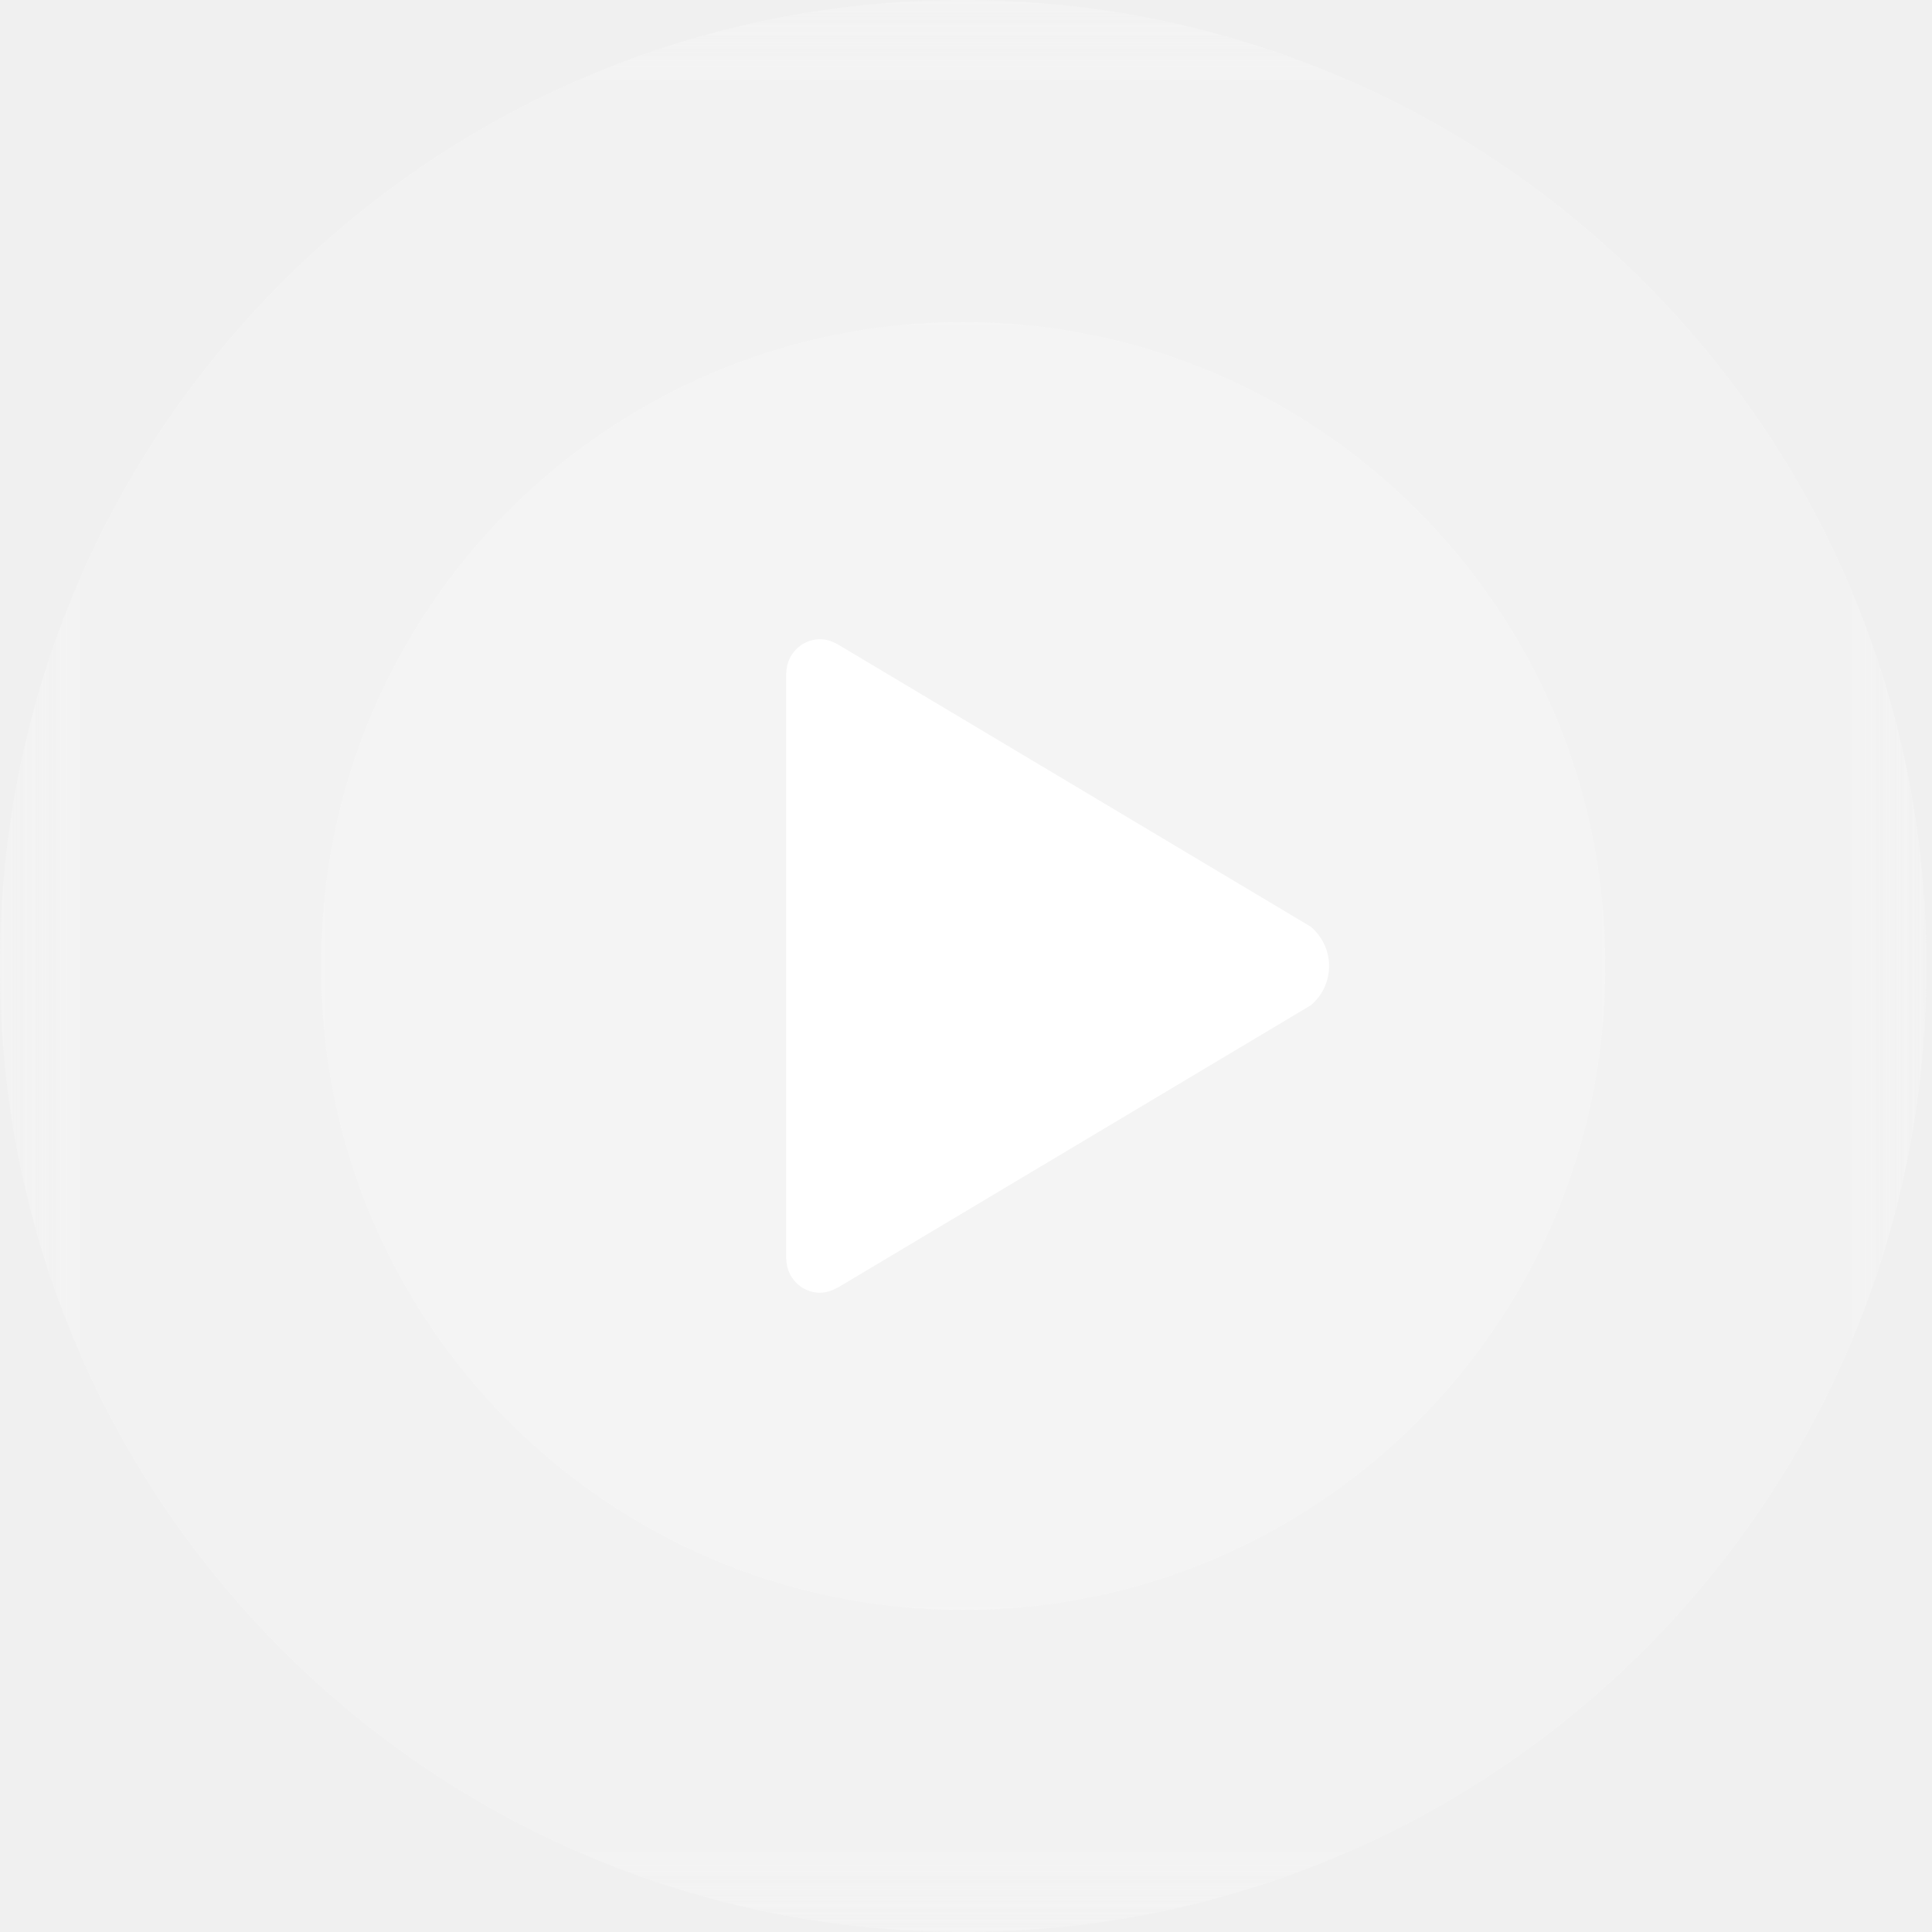
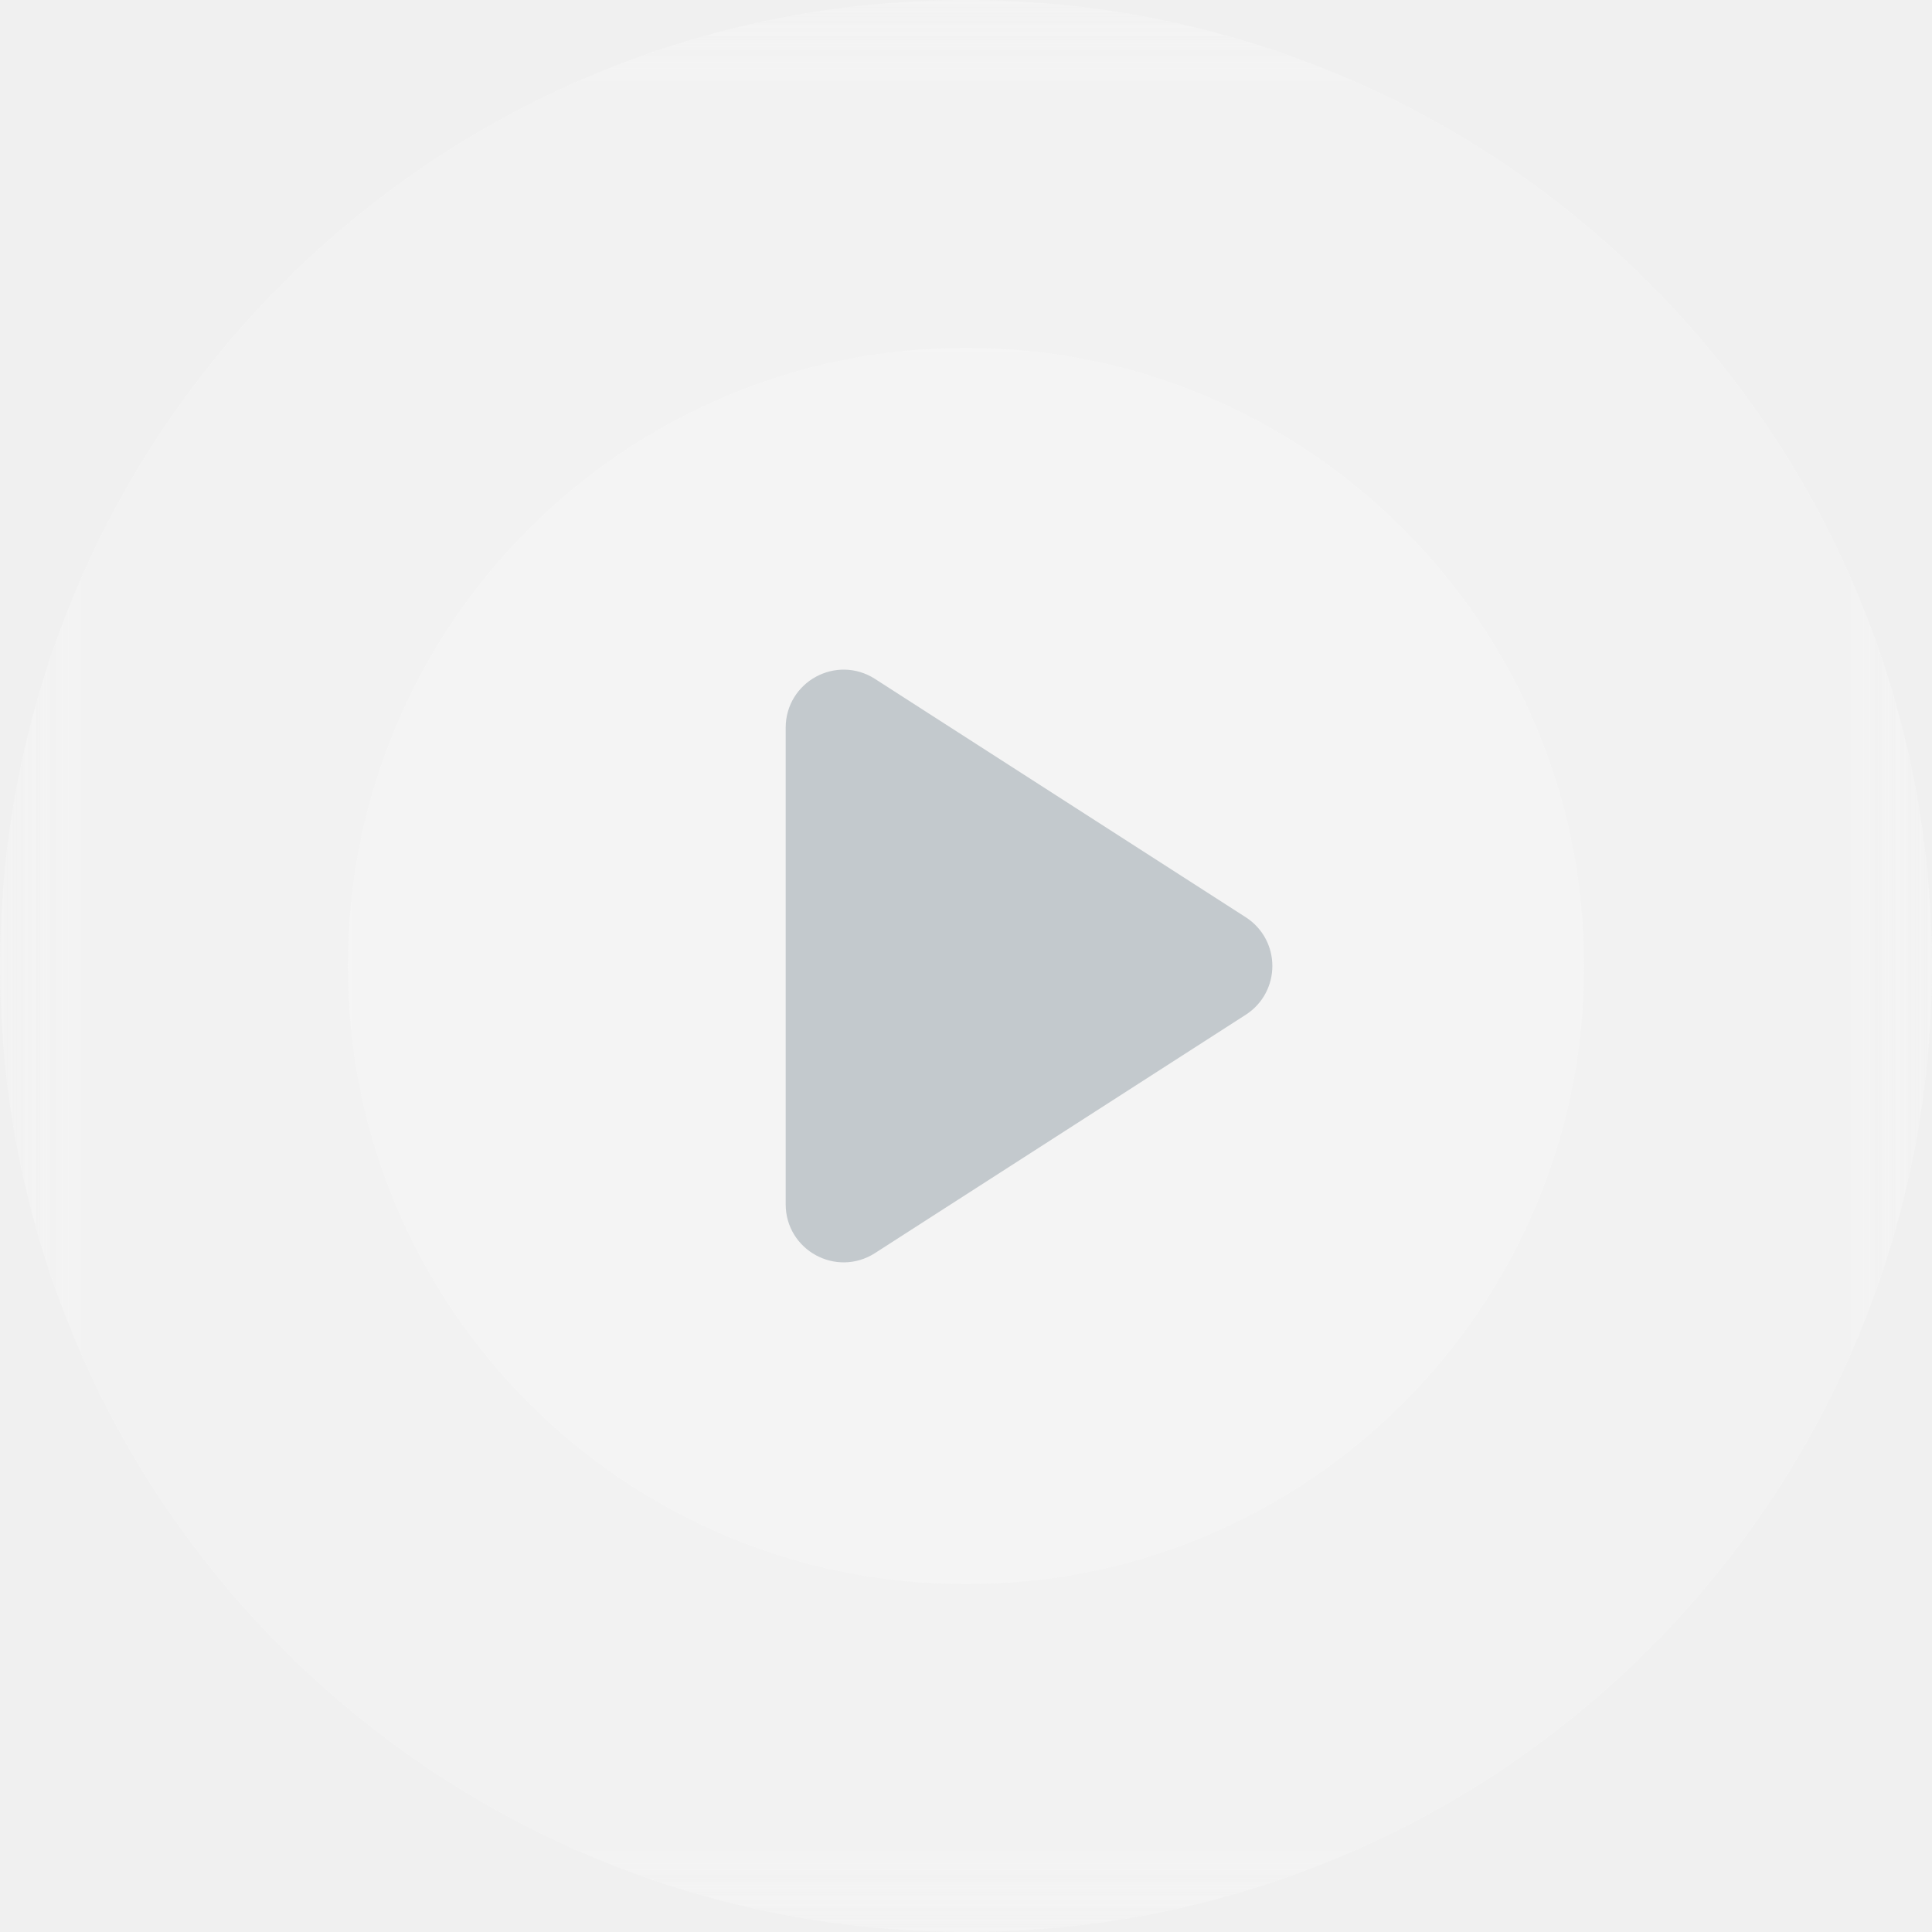
- <svg xmlns="http://www.w3.org/2000/svg" width="102" height="102" viewBox="0 0 102 102" fill="none">
-   <g filter="url(#filter0_b_20_3637)">
-     <rect width="101.701" height="102" rx="50.85" fill="white" fill-opacity="0.2" />
+ <svg xmlns="http://www.w3.org/2000/svg" width="100" height="100" viewBox="0 0 100 100" fill="none">
+   <g filter="url(#filter0_b_545_20480)">
+     <rect width="100" height="100" rx="50" fill="white" fill-opacity="0.2" />
  </g>
-   <g filter="url(#filter1_b_20_3637)">
-     <rect x="16.95" y="17" width="67.801" height="68" rx="33.9" fill="white" fill-opacity="0.2" />
+   <g filter="url(#filter1_b_545_20480)">
+     <rect x="18" y="18" width="64" height="64" rx="32" fill="white" fill-opacity="0.2" />
  </g>
-   <path d="M69.202 48.925L44.263 34.038C43.958 33.858 43.645 33.75 43.287 33.75C42.31 33.75 41.513 34.559 41.513 35.547H41.504V66.453H41.513C41.513 67.441 42.31 68.25 43.287 68.25C43.654 68.25 43.958 68.124 44.29 67.945L69.202 53.075C69.793 52.581 70.17 51.836 70.17 51C70.17 50.164 69.793 49.428 69.202 48.925Z" fill="white" />
+   <path d="M41.667 37.663C41.667 36.081 43.417 35.125 44.748 35.981L63.939 48.318C65.163 49.105 65.163 50.895 63.939 51.682L44.748 64.019C43.417 64.875 41.667 63.919 41.667 62.337V37.663Z" fill="#C3C9CD" stroke="#C3C9CD" stroke-width="2" stroke-linecap="round" stroke-linejoin="round" />
  <defs>
-     <filter id="filter0_b_20_3637" x="-4" y="-4" width="109.701" height="110" filterUnits="userSpaceOnUse" color-interpolation-filters="sRGB">
+     <filter id="filter0_b_545_20480" x="-4" y="-4" width="108" height="108" filterUnits="userSpaceOnUse" color-interpolation-filters="sRGB">
      <feFlood flood-opacity="0" result="BackgroundImageFix" />
      <feGaussianBlur in="BackgroundImage" stdDeviation="2" />
-       <feComposite in2="SourceAlpha" operator="in" result="effect1_backgroundBlur_20_3637" />
-       <feBlend mode="normal" in="SourceGraphic" in2="effect1_backgroundBlur_20_3637" result="shape" />
+       <feComposite in2="SourceAlpha" operator="in" result="effect1_backgroundBlur_545_20480" />
+       <feBlend mode="normal" in="SourceGraphic" in2="effect1_backgroundBlur_545_20480" result="shape" />
    </filter>
-     <filter id="filter1_b_20_3637" x="12.95" y="13" width="75.801" height="76" filterUnits="userSpaceOnUse" color-interpolation-filters="sRGB">
+     <filter id="filter1_b_545_20480" x="14" y="14" width="72" height="72" filterUnits="userSpaceOnUse" color-interpolation-filters="sRGB">
      <feFlood flood-opacity="0" result="BackgroundImageFix" />
      <feGaussianBlur in="BackgroundImage" stdDeviation="2" />
-       <feComposite in2="SourceAlpha" operator="in" result="effect1_backgroundBlur_20_3637" />
-       <feBlend mode="normal" in="SourceGraphic" in2="effect1_backgroundBlur_20_3637" result="shape" />
+       <feComposite in2="SourceAlpha" operator="in" result="effect1_backgroundBlur_545_20480" />
+       <feBlend mode="normal" in="SourceGraphic" in2="effect1_backgroundBlur_545_20480" result="shape" />
    </filter>
  </defs>
</svg>
